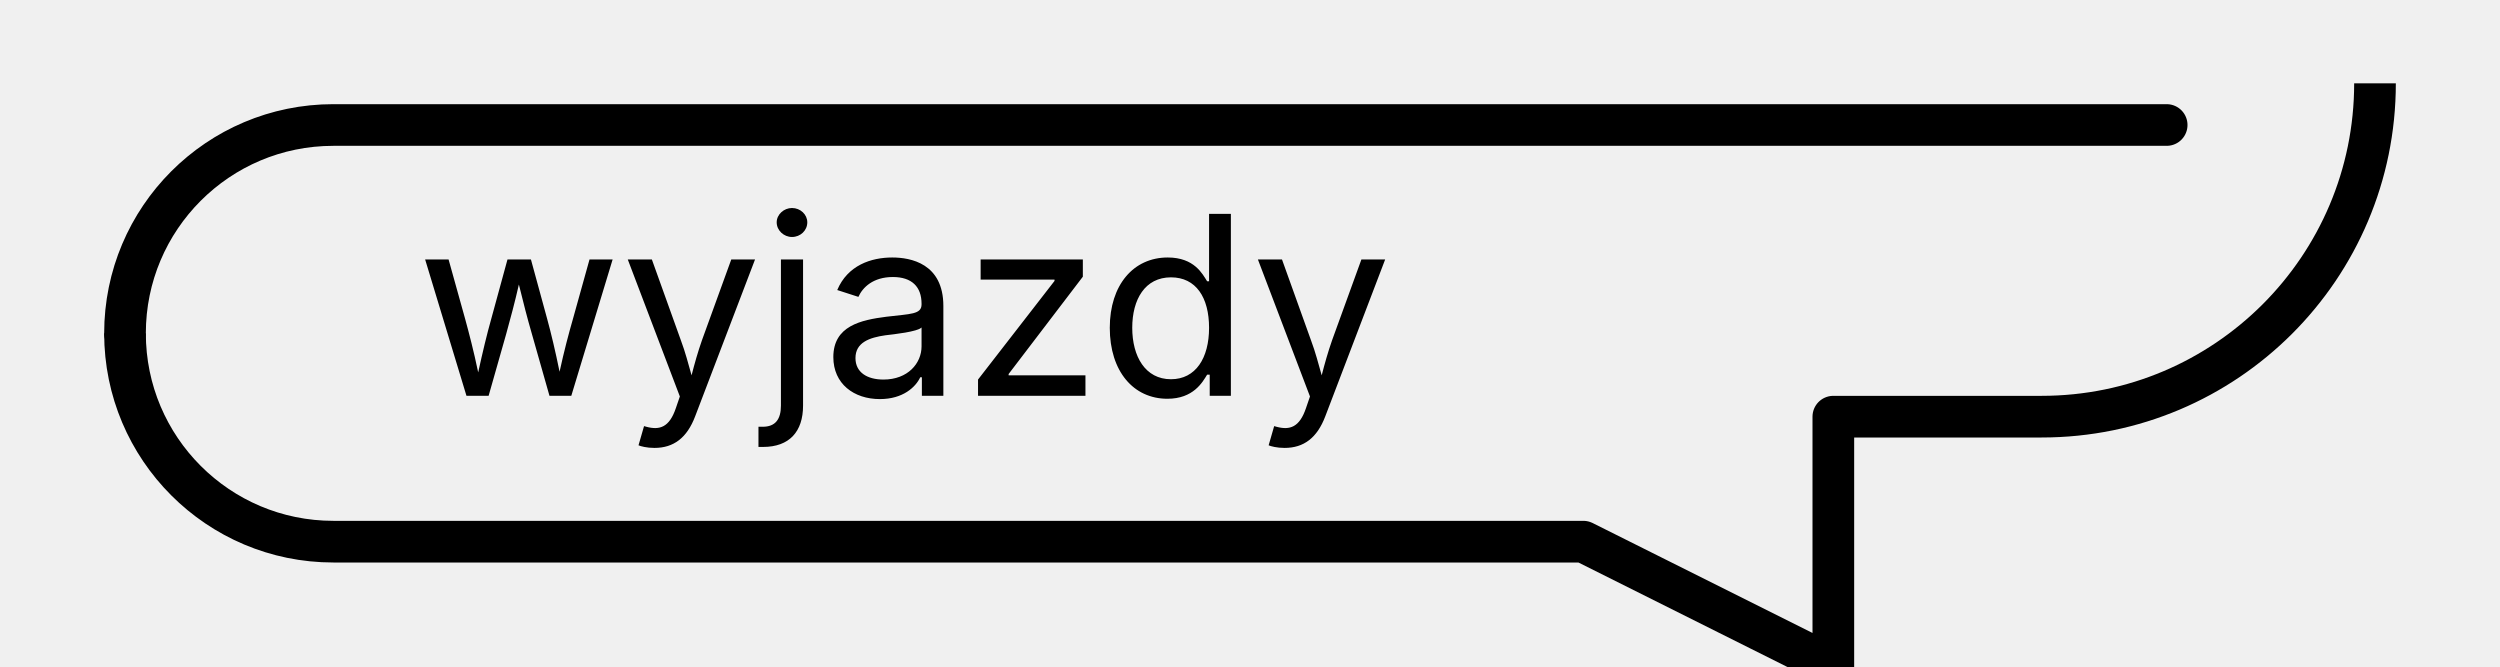
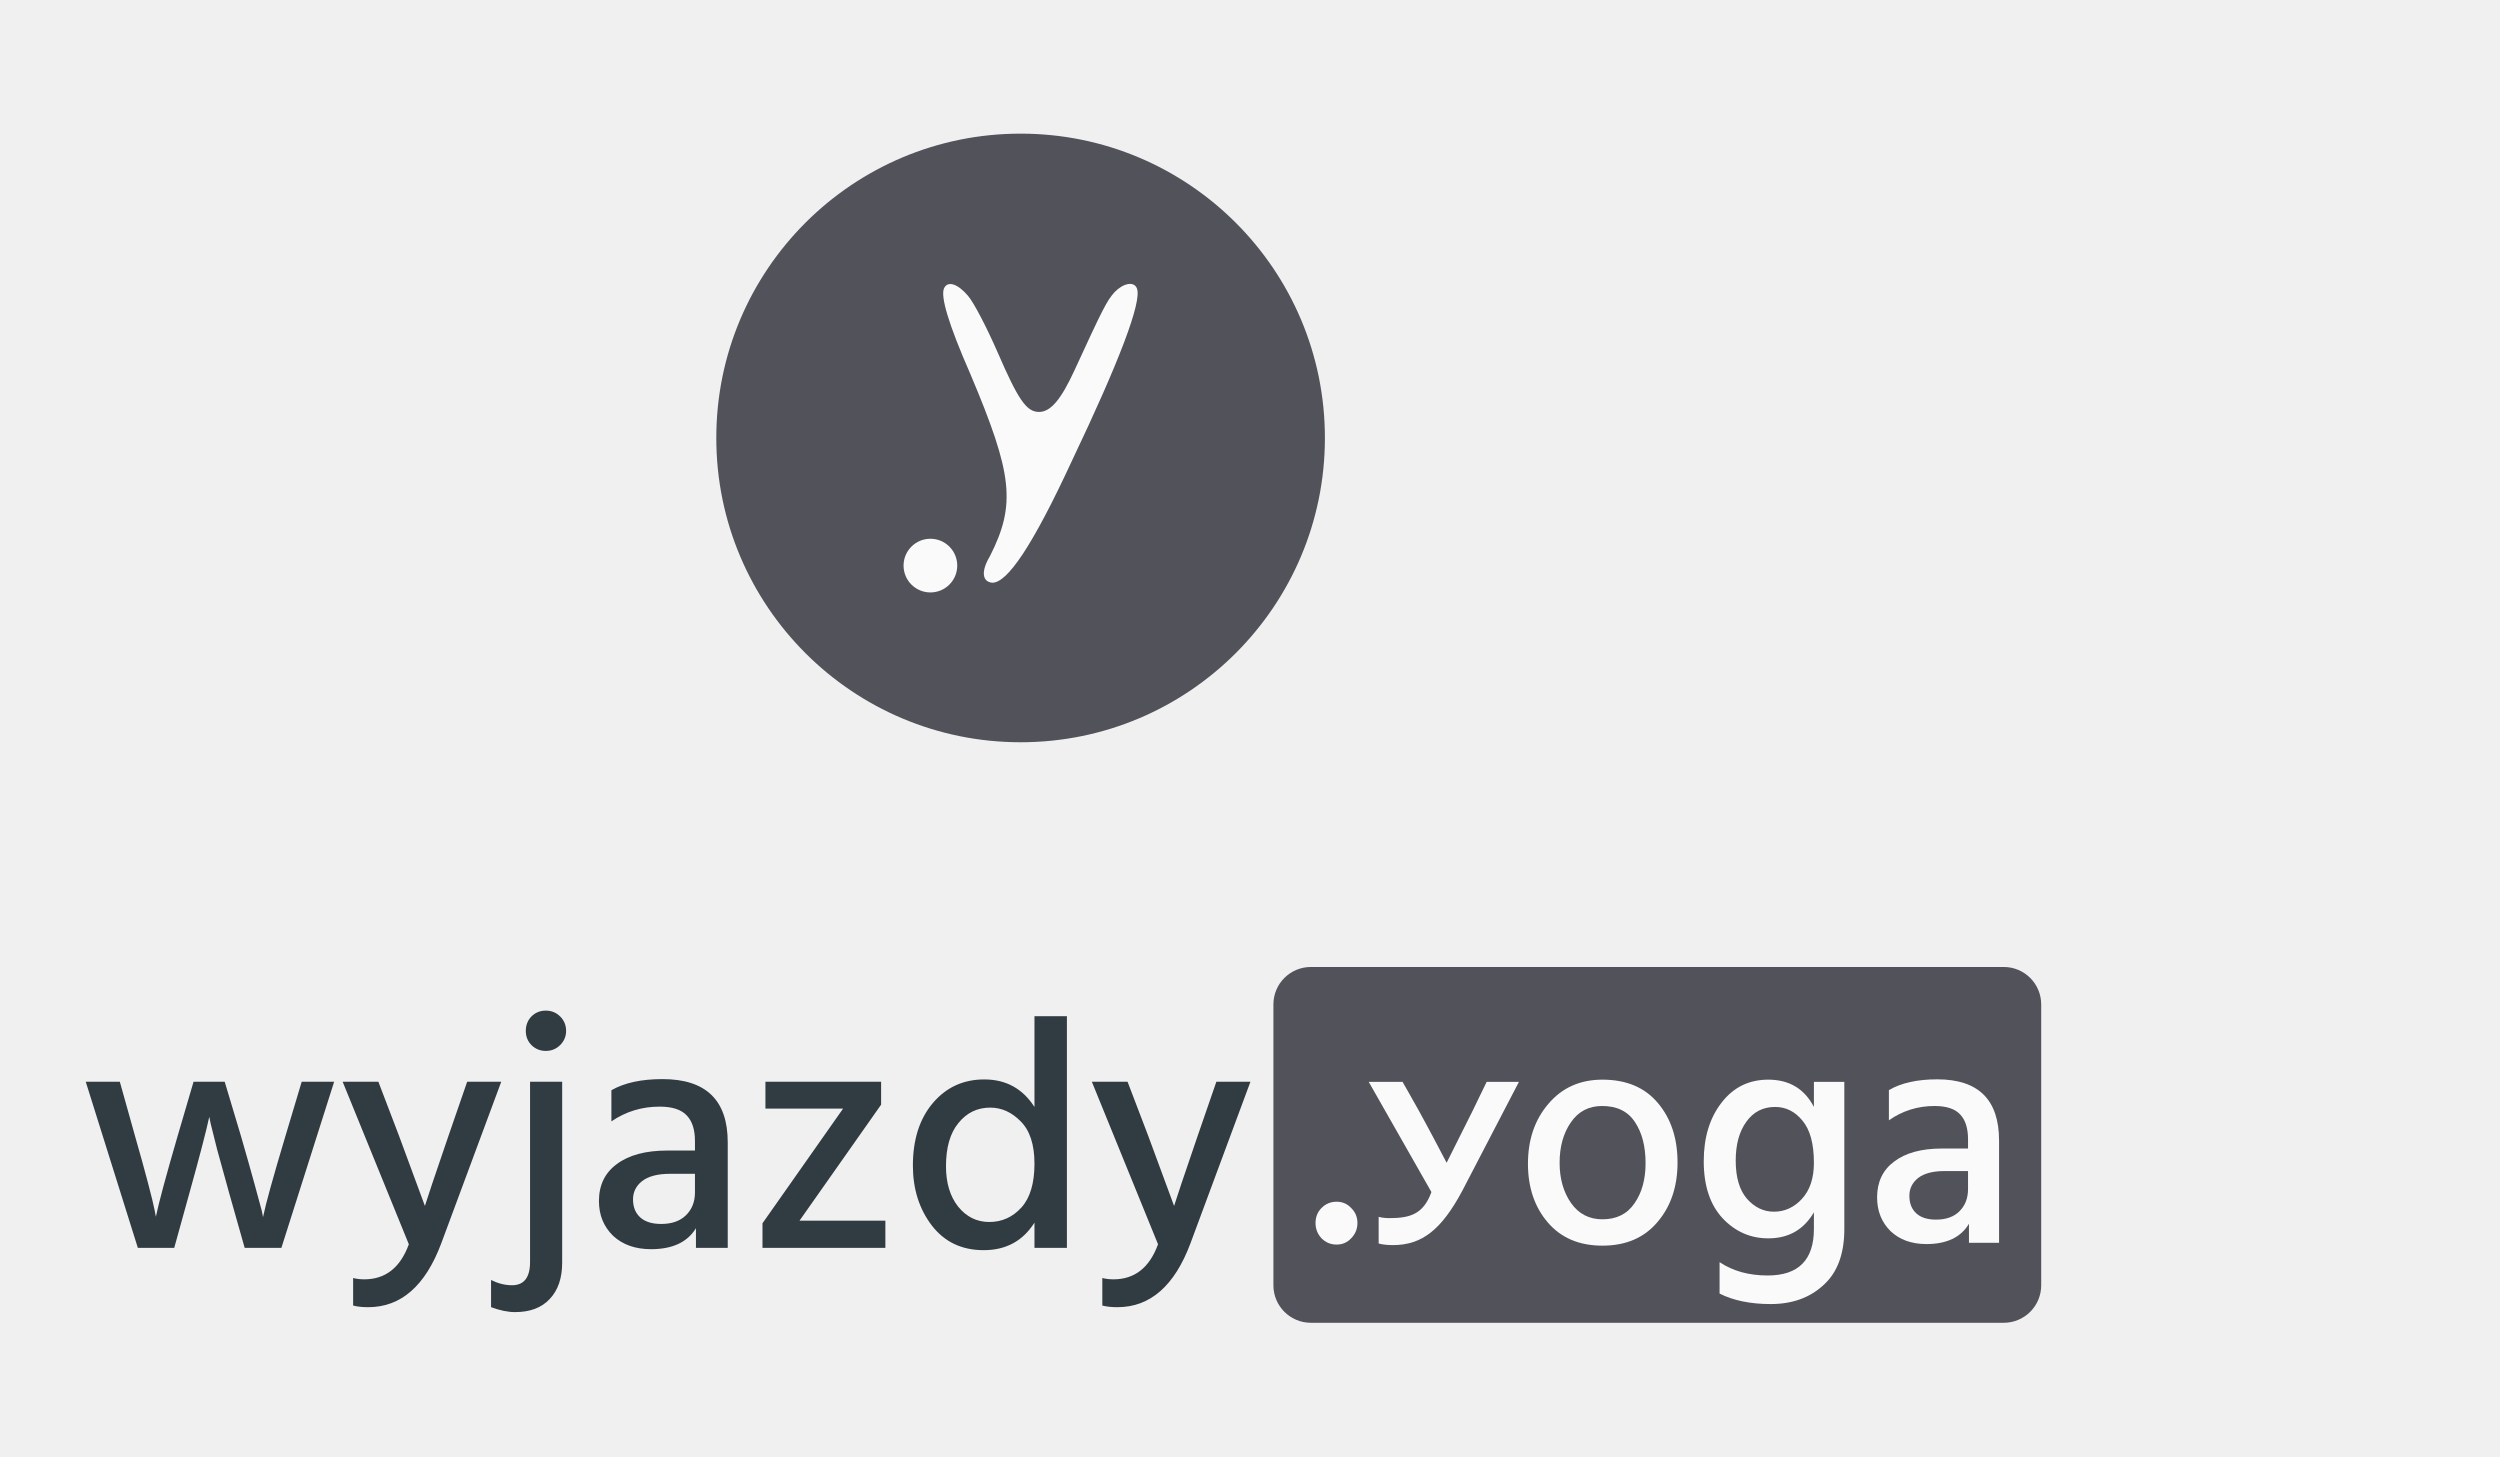
- <svg xmlns="http://www.w3.org/2000/svg" viewBox="0 0 120 32">
-   <path d="M6 16a10 10 0 0 1 10-10h88" fill="none" stroke="currentColor" stroke-width="2" stroke-linecap="round" />
-   <path d="M6 16a10 10 0 0 0 10 10h60l12 6v-12h10a16 16 0 0 0 16-16" fill="none" stroke="currentColor" stroke-width="2" stroke-linejoin="round" />
-   <text x="20" y="19" font-family="'Inter', 'Helvetica', 'Arial', sans-serif" font-size="12" fill="currentColor">wyjazdy</text>
+ <svg xmlns="http://www.w3.org/2000/svg" width="218" height="127" viewBox="0 0 267 127" fill="none">
+   <rect x="76.5" width="65" height="65" rx="32.5" fill="#52525B" />
+   <g clip-path="url(#clip0_0_1)">
+     <path d="M103.378 17.312C104.028 18.073 105.398 20.732 106.538 23.338C108.753 28.452 109.632 29.722 110.968 29.722C112.205 29.722 113.313 28.419 114.778 25.227C117.742 18.778 118.231 17.801 119.045 16.921C119.99 15.944 121.13 15.749 121.423 16.53C121.977 17.931 119.534 24.348 114.485 34.933C110.25 44.086 107.58 47.962 105.984 47.962C104.95 47.881 104.707 46.828 105.724 45.128C108.525 39.591 108.166 36.399 103.639 25.683C101.224 20.179 100.48 17.442 100.805 16.563C101.164 15.684 102.238 15.977 103.378 17.312Z" fill="#FAFAFA" />
+     <path d="M102.234 46.133C102.234 47.716 100.951 49 99.367 49C97.784 49 96.5 47.716 96.5 46.133C96.5 44.549 97.784 43.266 99.367 43.266C100.951 43.266 102.234 44.549 102.234 46.133Z" fill="#FAFAFA" />
+   </g>
+   <path d="M18.607 119H14.722L9.157 101.255H12.797L14.442 107.135C14.979 109.002 15.434 110.647 15.807 112.07C16.18 113.493 16.414 114.45 16.507 114.94L16.647 115.675C16.951 114.205 17.721 111.347 18.957 107.1L20.672 101.255H23.997L25.747 107.1C26.307 109.037 26.785 110.728 27.182 112.175C27.579 113.598 27.835 114.543 27.952 115.01L28.092 115.71C28.372 114.333 29.166 111.463 30.472 107.1L32.222 101.255H35.687L30.052 119H26.132L24.487 113.19C23.997 111.417 23.566 109.853 23.192 108.5C22.842 107.123 22.609 106.19 22.492 105.7L22.352 105C22.026 106.517 21.314 109.247 20.217 113.19L18.607 119ZM47.129 118.51C45.425 123.06 42.824 125.335 39.324 125.335C38.694 125.335 38.157 125.277 37.714 125.16V122.22C38.087 122.313 38.484 122.36 38.904 122.36C41.167 122.36 42.754 121.112 43.664 118.615L36.594 101.255H40.409L42.614 107.03L45.379 114.52C45.589 113.82 46.429 111.323 47.899 107.03L49.894 101.255H53.534L47.129 118.51ZM60.04 120.575C60.04 122.232 59.597 123.527 58.71 124.46C57.847 125.393 56.61 125.86 55 125.86C54.254 125.86 53.402 125.685 52.445 125.335V122.43C53.192 122.803 53.939 122.99 54.685 122.99C55.969 122.99 56.61 122.162 56.61 120.505V101.255H60.04V120.575ZM60.46 95.83C60.46 96.413 60.25 96.915 59.83 97.335C59.41 97.755 58.897 97.965 58.29 97.965C57.707 97.965 57.205 97.767 56.785 97.37C56.365 96.95 56.155 96.437 56.155 95.83C56.155 95.223 56.354 94.71 56.75 94.29C57.17 93.87 57.684 93.66 58.29 93.66C58.897 93.66 59.41 93.87 59.83 94.29C60.25 94.71 60.46 95.223 60.46 95.83ZM70.617 116.445C71.737 116.445 72.612 116.142 73.242 115.535C73.895 114.905 74.222 114.088 74.222 113.085V111.09H71.562C70.255 111.09 69.264 111.347 68.587 111.86C67.934 112.373 67.607 113.027 67.607 113.82C67.607 114.637 67.864 115.278 68.377 115.745C68.89 116.212 69.637 116.445 70.617 116.445ZM74.327 116.9C73.417 118.393 71.819 119.14 69.532 119.14C67.852 119.14 66.499 118.662 65.472 117.705C64.469 116.725 63.967 115.488 63.967 113.995C63.967 112.292 64.609 110.973 65.892 110.04C67.175 109.083 68.972 108.605 71.282 108.605H74.222V107.59C74.222 106.377 73.93 105.467 73.347 104.86C72.764 104.23 71.795 103.915 70.442 103.915C68.552 103.915 66.837 104.44 65.297 105.49V102.165C66.674 101.372 68.494 100.975 70.757 100.975C75.4 100.975 77.722 103.227 77.722 107.73V119H74.327V116.9ZM94.558 119H81.433V116.375L90.043 104.125H81.748V101.255H94.103V103.705L85.388 116.095H94.558V119ZM101.031 110.285C101.031 112.058 101.462 113.493 102.326 114.59C103.212 115.687 104.321 116.235 105.651 116.235C107.004 116.235 108.147 115.722 109.081 114.695C110.014 113.668 110.481 112.105 110.481 110.005C110.481 107.975 109.991 106.47 109.011 105.49C108.054 104.51 106.969 104.02 105.756 104.02C104.379 104.02 103.247 104.568 102.361 105.665C101.474 106.738 101.031 108.278 101.031 110.285ZM113.946 119H110.481V116.305C109.244 118.265 107.436 119.245 105.056 119.245C102.722 119.245 100.879 118.37 99.525 116.62C98.172 114.847 97.496 112.712 97.496 110.215C97.496 107.438 98.207 105.21 99.63 103.53C101.054 101.85 102.886 101.01 105.126 101.01C107.436 101.01 109.221 101.99 110.481 103.95V94.255H113.946V119ZM127.143 118.51C125.44 123.06 122.838 125.335 119.338 125.335C118.708 125.335 118.172 125.277 117.728 125.16V122.22C118.102 122.313 118.498 122.36 118.918 122.36C121.182 122.36 122.768 121.112 123.678 118.615L116.608 101.255H120.423L122.628 107.03L125.393 114.52C125.603 113.82 126.443 111.323 127.913 107.03L129.908 101.255H133.548L127.143 118.51Z" fill="#313C42" />
+   <rect x="136" y="89" width="82" height="38" rx="4" fill="#52525B" />
+   <path d="M144.312 114.749C144.754 115.178 144.974 115.709 144.974 116.342C144.974 116.975 144.754 117.517 144.312 117.969C143.892 118.421 143.373 118.647 142.754 118.647C142.113 118.647 141.572 118.421 141.13 117.969C140.71 117.517 140.5 116.975 140.5 116.342C140.5 115.709 140.71 115.178 141.13 114.749C141.572 114.297 142.113 114.071 142.754 114.071C143.373 114.071 143.892 114.297 144.312 114.749Z" fill="#FAFAFA" />
+   <path d="M156.156 112.935C153.968 117.008 151.912 118.704 148.765 118.704C148.168 118.704 147.66 118.648 147.24 118.535V115.687C147.594 115.778 147.969 115.823 148.367 115.823C150.51 115.823 152.013 115.455 152.875 113.037L146.18 101.271H149.792C149.792 101.271 150.862 103.136 151.529 104.341C152.723 106.497 154.499 109.912 154.499 109.912L157.287 104.341L158.774 101.271H162.221L156.156 112.935Z" fill="#FAFAFA" />
+   <path d="M177.073 103.542C178.465 105.192 179.161 107.305 179.161 109.881C179.161 112.458 178.443 114.582 177.007 116.254C175.592 117.927 173.637 118.763 171.14 118.763C168.665 118.763 166.721 117.938 165.307 116.288C163.893 114.638 163.186 112.548 163.186 110.017C163.186 107.441 163.915 105.305 165.373 103.61C166.831 101.893 168.754 101.034 171.14 101.034C173.703 101.034 175.681 101.87 177.073 103.542ZM166.566 109.915C166.566 111.61 166.975 113.045 167.793 114.22C168.61 115.373 169.726 115.949 171.14 115.949C172.643 115.949 173.781 115.384 174.554 114.254C175.349 113.124 175.747 111.689 175.747 109.949C175.747 108.164 175.372 106.706 174.62 105.576C173.869 104.424 172.698 103.847 171.107 103.847C169.671 103.847 168.555 104.435 167.759 105.61C166.964 106.763 166.566 108.198 166.566 109.915Z" fill="#FAFAFA" />
+   <path d="M196.974 117C196.974 119.644 196.234 121.633 194.754 122.966C193.295 124.322 191.417 125 189.119 125C186.954 125 185.131 124.627 183.651 123.881V120.525C185.065 121.475 186.777 121.949 188.788 121.949C192.08 121.949 193.726 120.288 193.726 116.966V115.203C192.644 117.056 191.02 117.983 188.854 117.983C186.954 117.983 185.33 117.271 183.982 115.847C182.634 114.401 181.96 112.367 181.96 109.746C181.96 107.215 182.59 105.136 183.849 103.508C185.109 101.859 186.777 101.034 188.854 101.034C191.086 101.034 192.71 102.006 193.726 103.949V101.271H196.974V117ZM185.374 109.678C185.374 111.463 185.772 112.819 186.567 113.746C187.385 114.672 188.346 115.136 189.451 115.136C190.6 115.136 191.594 114.684 192.434 113.78C193.295 112.853 193.726 111.565 193.726 109.915C193.726 107.881 193.318 106.379 192.5 105.407C191.705 104.435 190.732 103.949 189.583 103.949C188.28 103.949 187.252 104.48 186.501 105.542C185.75 106.582 185.374 107.96 185.374 109.678Z" fill="#FAFAFA" />
+   <path d="M206.772 115.983C207.832 115.983 208.661 115.689 209.258 115.102C209.876 114.492 210.186 113.701 210.186 112.729V110.797H207.667C206.429 110.797 205.49 111.045 204.849 111.542C204.231 112.04 203.921 112.672 203.921 113.441C203.921 114.232 204.164 114.853 204.65 115.305C205.137 115.757 205.844 115.983 206.772 115.983ZM210.285 116.424C209.423 117.87 207.91 118.593 205.744 118.593C204.153 118.593 202.872 118.13 201.9 117.203C200.949 116.254 200.474 115.056 200.474 113.61C200.474 111.96 201.082 110.684 202.297 109.78C203.513 108.853 205.214 108.39 207.401 108.39H210.186V107.407C210.186 106.232 209.909 105.35 209.357 104.763C208.805 104.153 207.888 103.847 206.606 103.847C204.816 103.847 203.192 104.356 201.734 105.373V102.153C203.037 101.384 204.761 101 206.904 101C211.301 101 213.5 103.181 213.5 107.542V118.458H210.285V116.424Z" fill="#FAFAFA" />
+   <defs>
+     <clipPath id="clip0_0_1">
+       <rect width="25" height="33" fill="white" transform="translate(96.5 16)" />
+     </clipPath>
+   </defs>
</svg>
